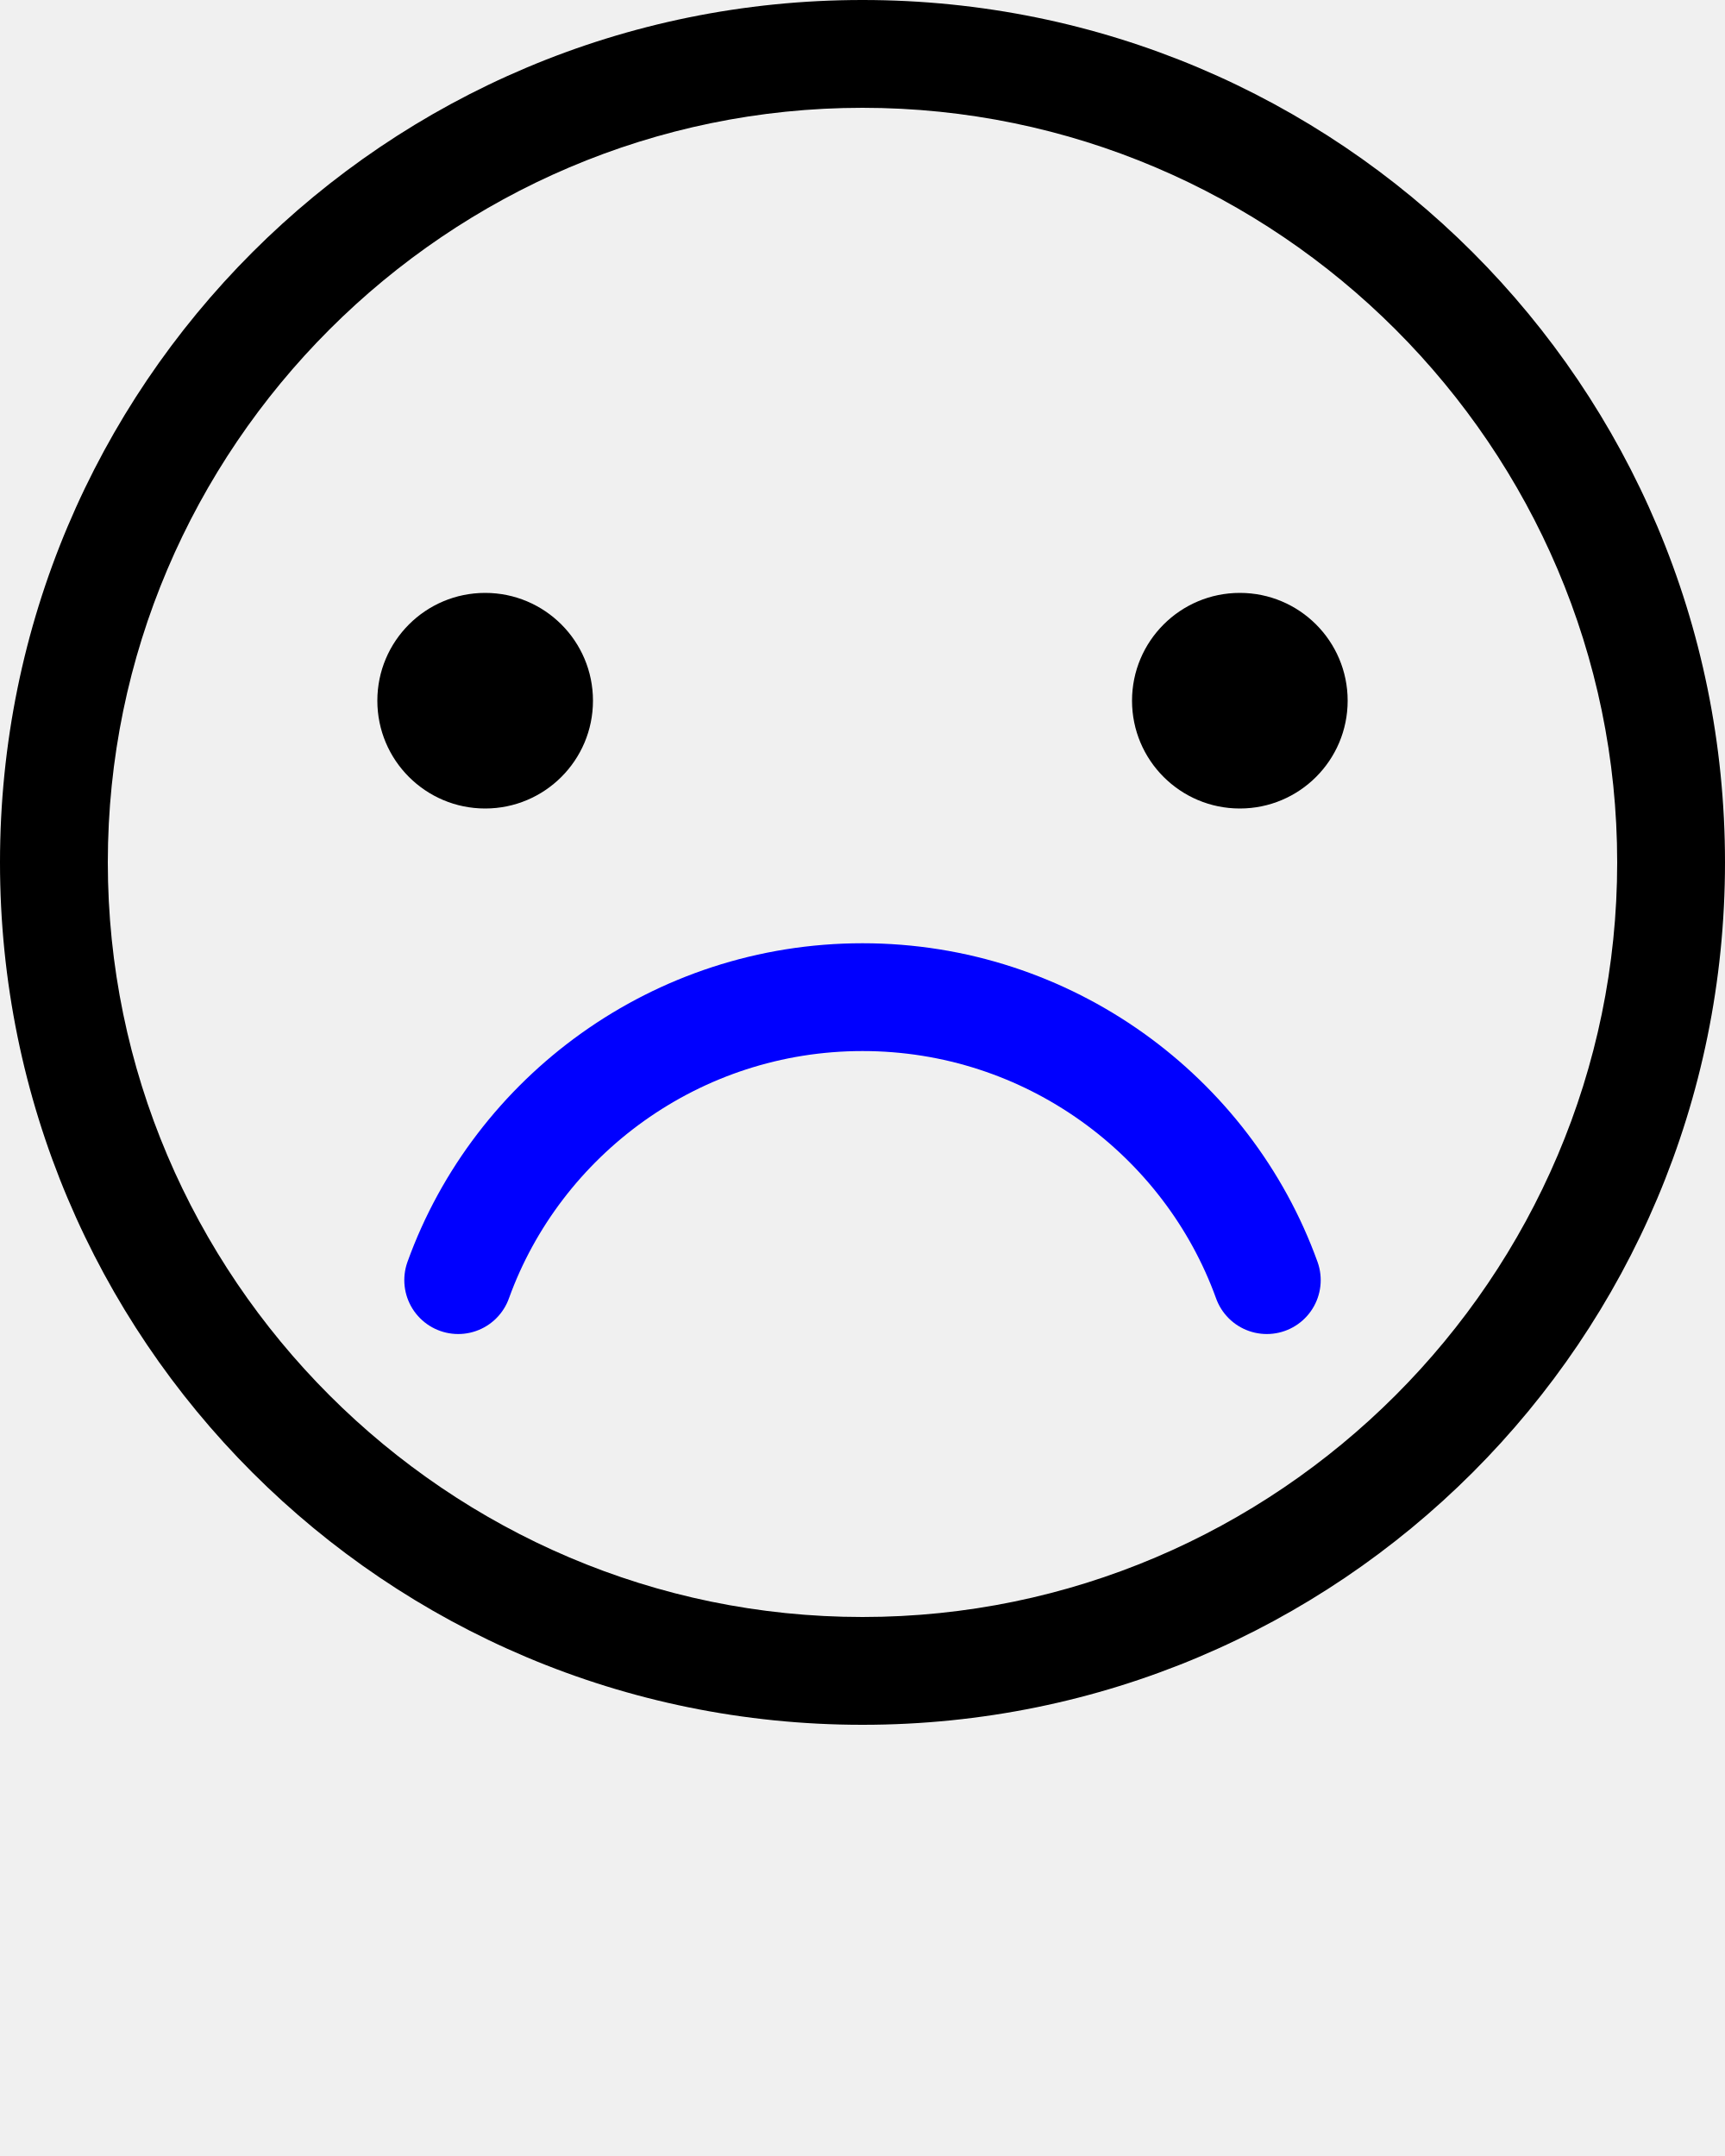
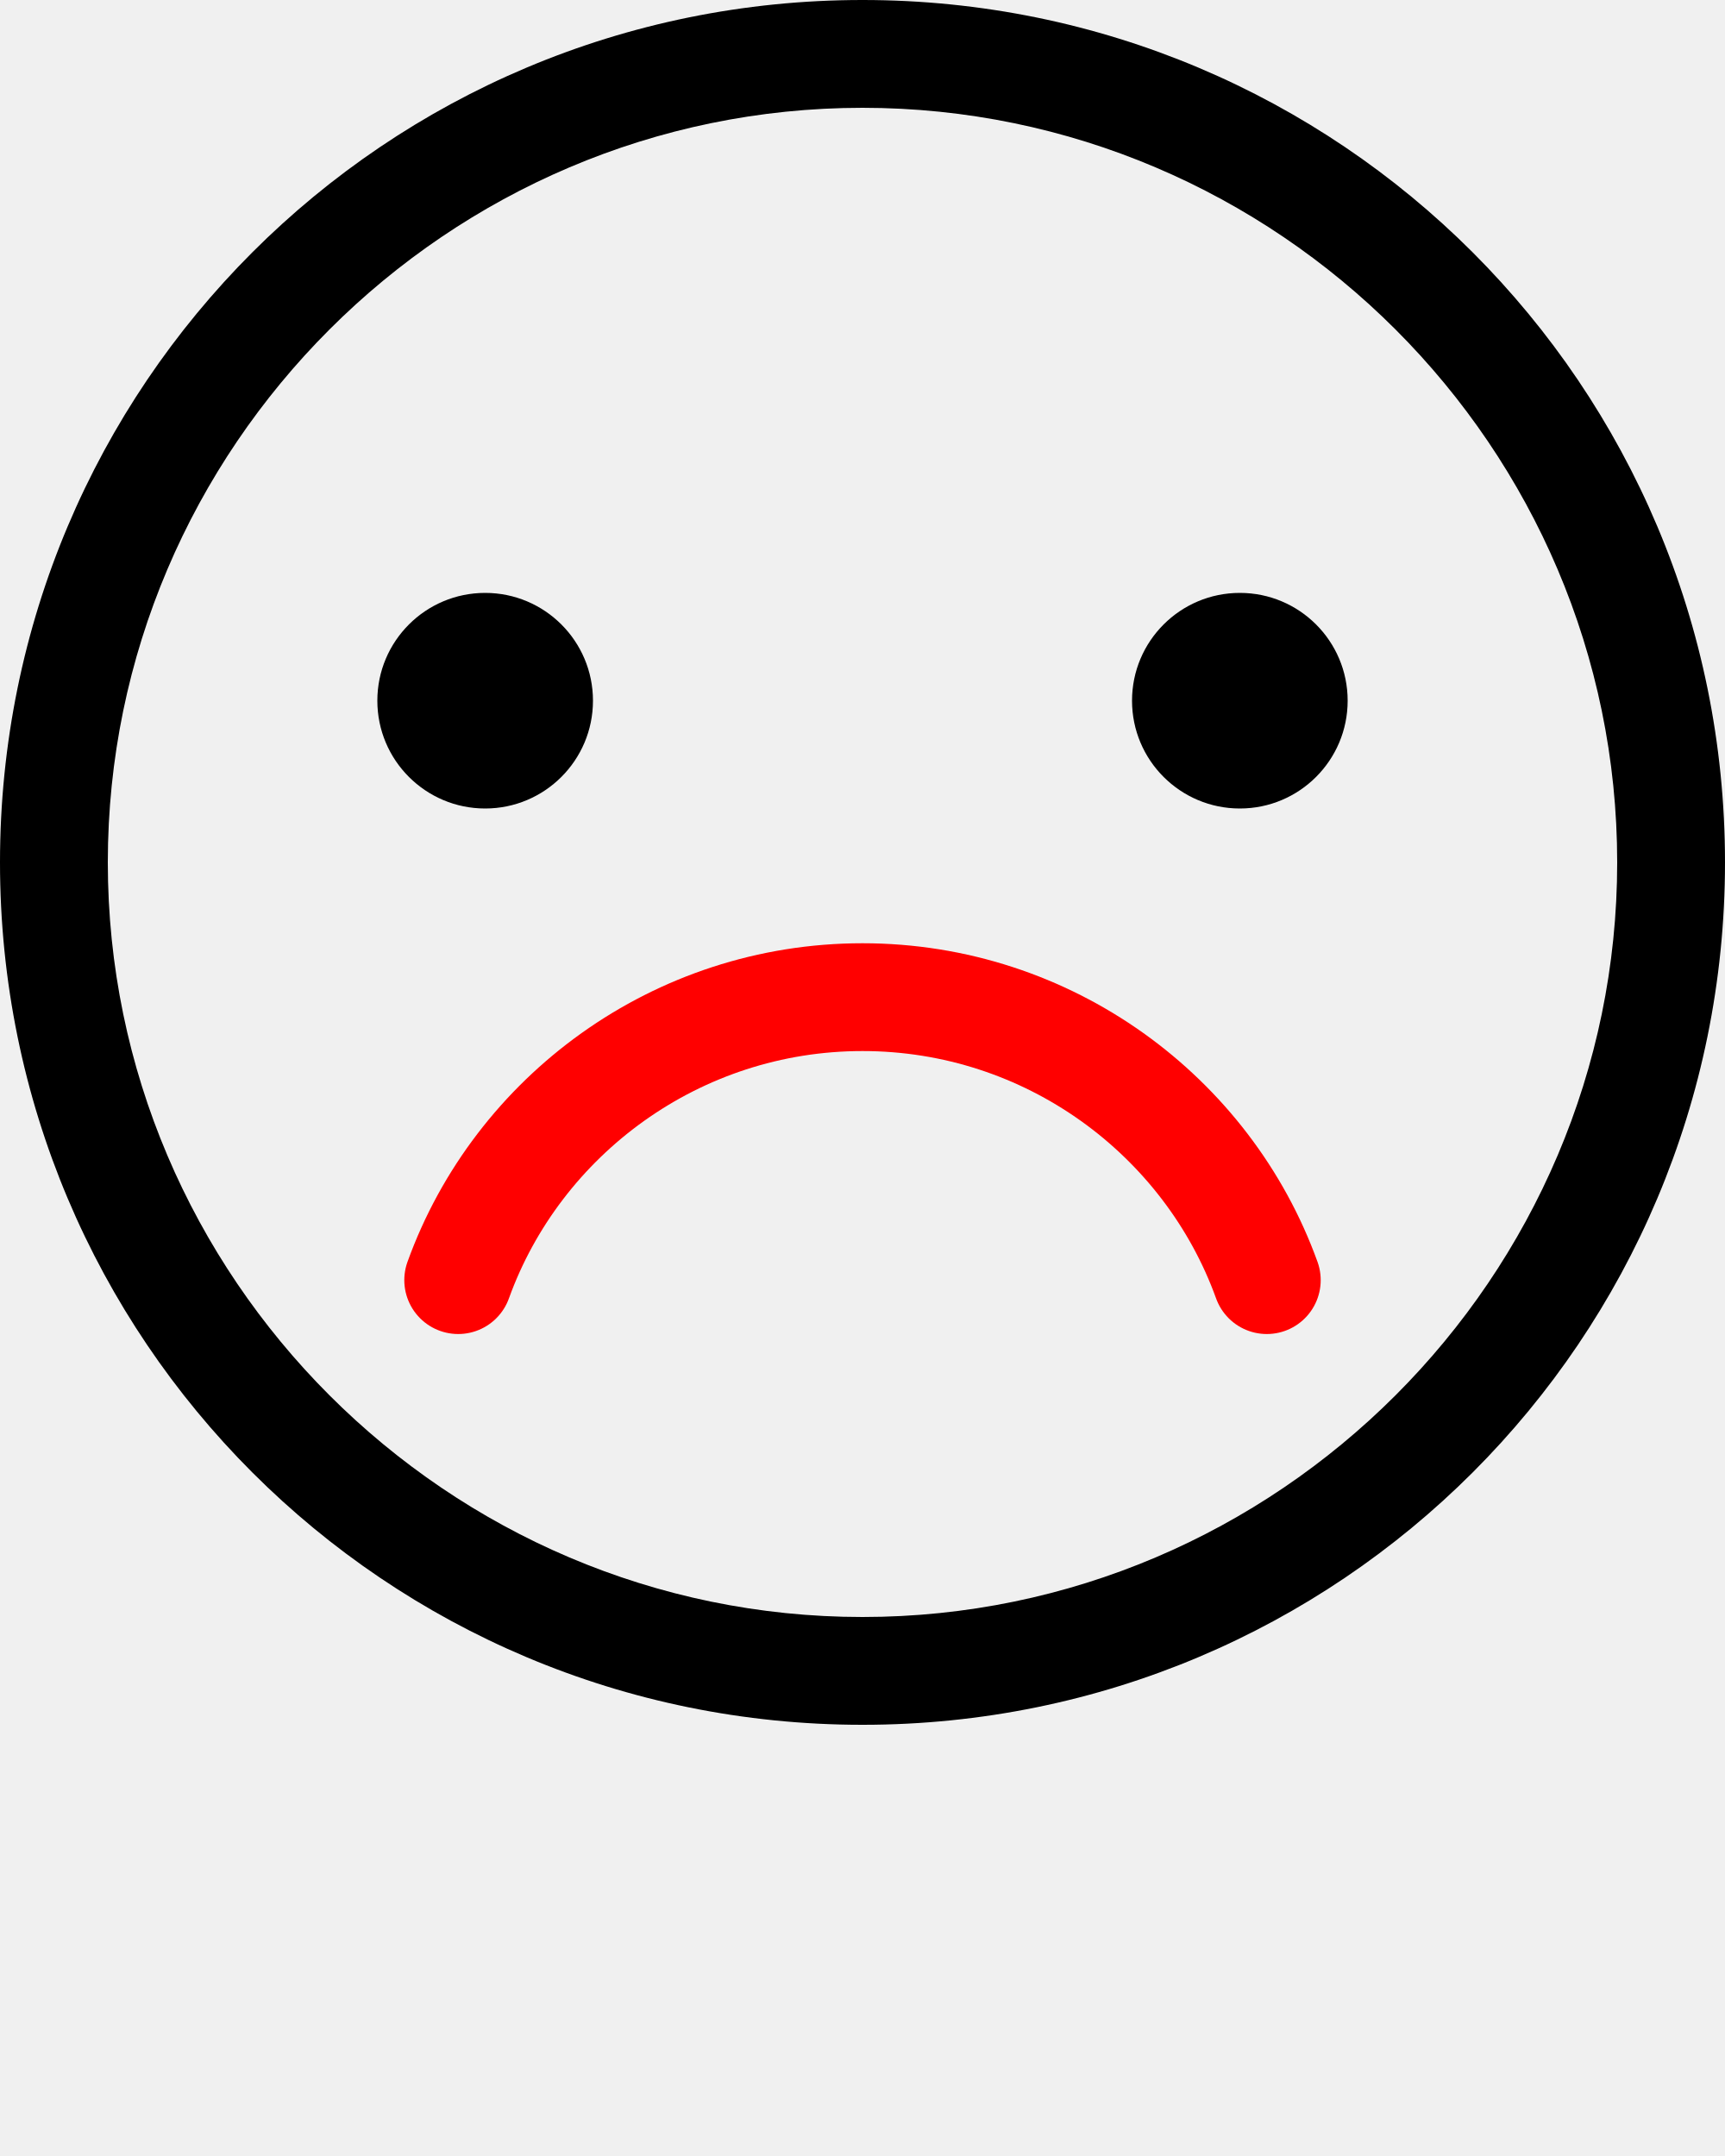
<svg xmlns="http://www.w3.org/2000/svg" version="1.1" x="0px" y="0px" viewBox="0 0 64 80" style="enable-background:new 0 0 64 64;" xml:space="preserve">
  <style type="text/css">
- 	.st0{fill:none;stroke:blue;stroke-width:4;stroke-linecap:round;stroke-miterlimit:10;}
- 	.st1{fill:none;stroke:blue;stroke-width:4;stroke-linecap:round;stroke-linejoin:round;stroke-miterlimit:10;}
- 	.st2{fill:none;stroke:blue;stroke-width:4;stroke-linecap:round;stroke-miterlimit:10;}
- 	.st3{clip-path:url(#SVGID_2_);fill:#FFFFFF}
- 	.st4{fill:none;}
+ 	.st0{fill:none;stroke:red;stroke-width:4;stroke-linecap:round;stroke-miterlimit:10;}
+ 	.st1{fill:none;stroke:red;stroke-width:4;stroke-linecap:round;stroke-linejoin:round;stroke-miterlimit:10;}
+ 	.st2{fill:none;stroke:red;stroke-width:4;stroke-linecap:round;stroke-miterlimit:10;}
+ 	.st3{clip-path:url(#SVGID_2_);fill:red}
+ 	.st4{fill:red;}
</style>
  <g>
    <path d="M32,4c15.4,0,28,12.6,28,28S47.4,60,32,60S4,47.4,4,32S16.6,4,32,4 M32,0C14.3,0,0,14.3,0,32s14.3,32,32,32s32-14.3,32-32   S49.7,0,32,0L32,0z" />
  </g>
  <path class="st0" d="M47,47.5C44.8,41.4,38.9,37,32,37c-6.9,0-12.8,4.4-15,10.5" />
  <circle cx="18" cy="26" r="4" />
  <circle cx="46" cy="26" r="4" />
</svg>
